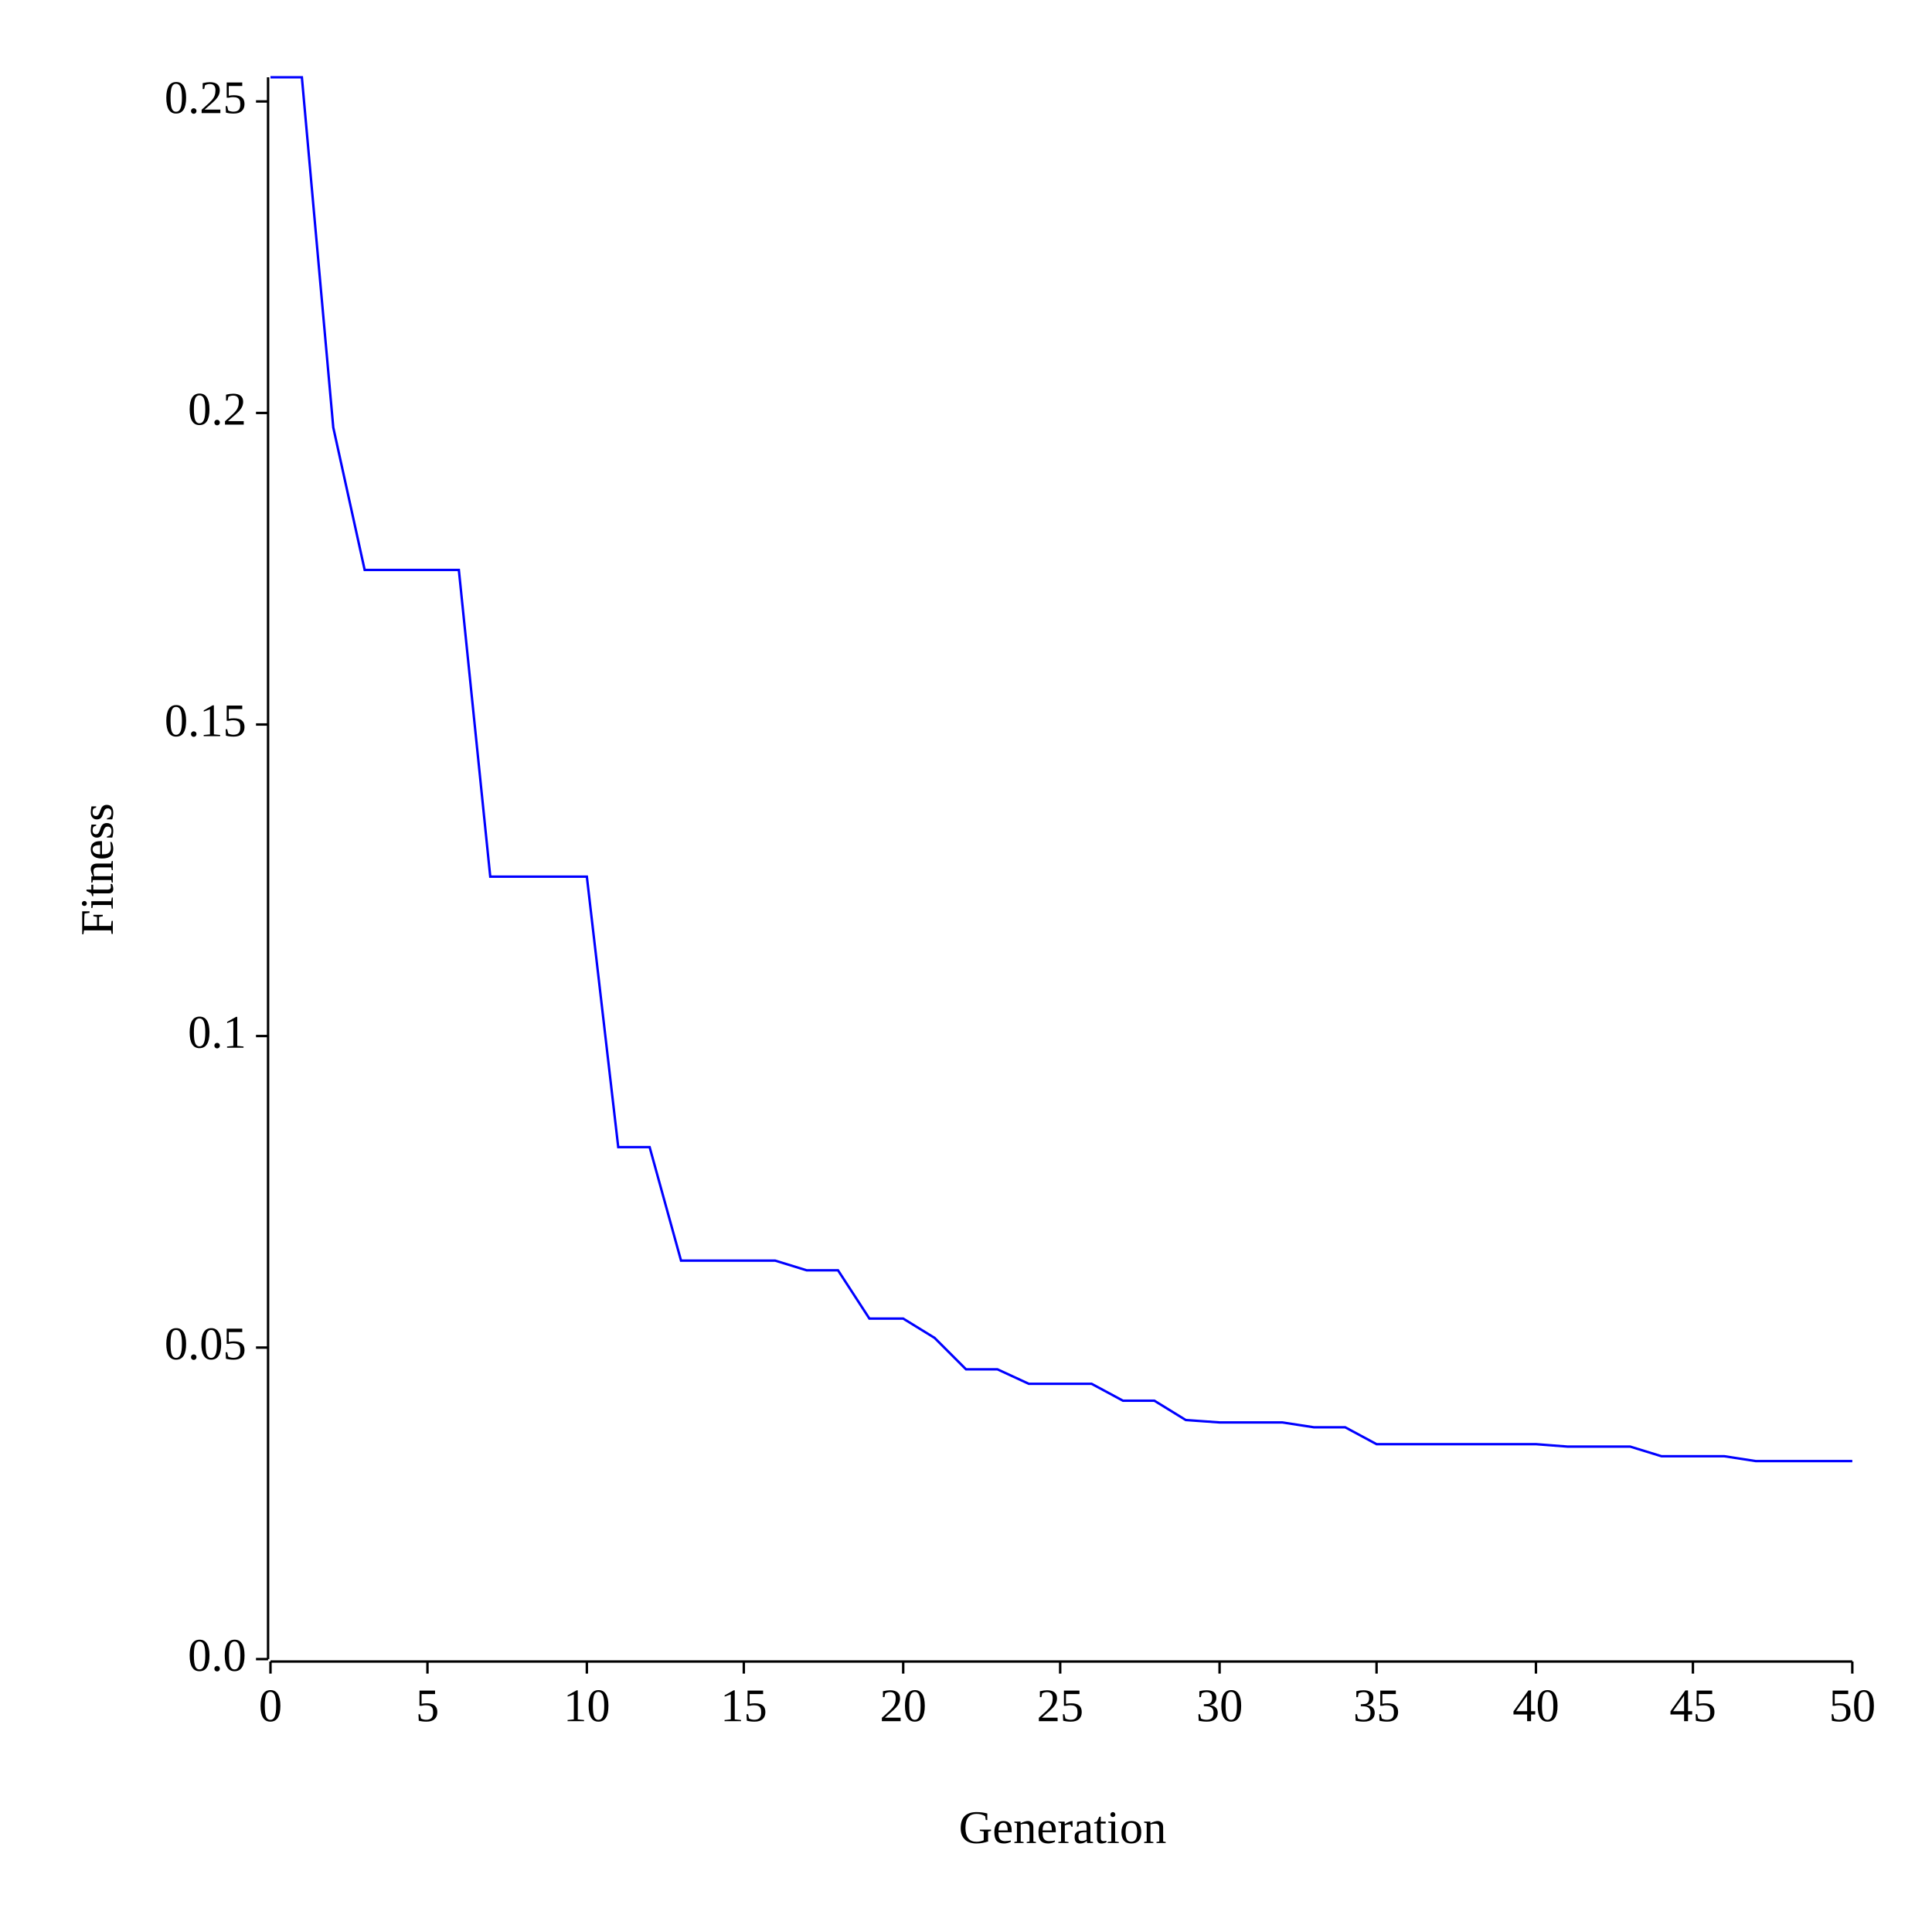
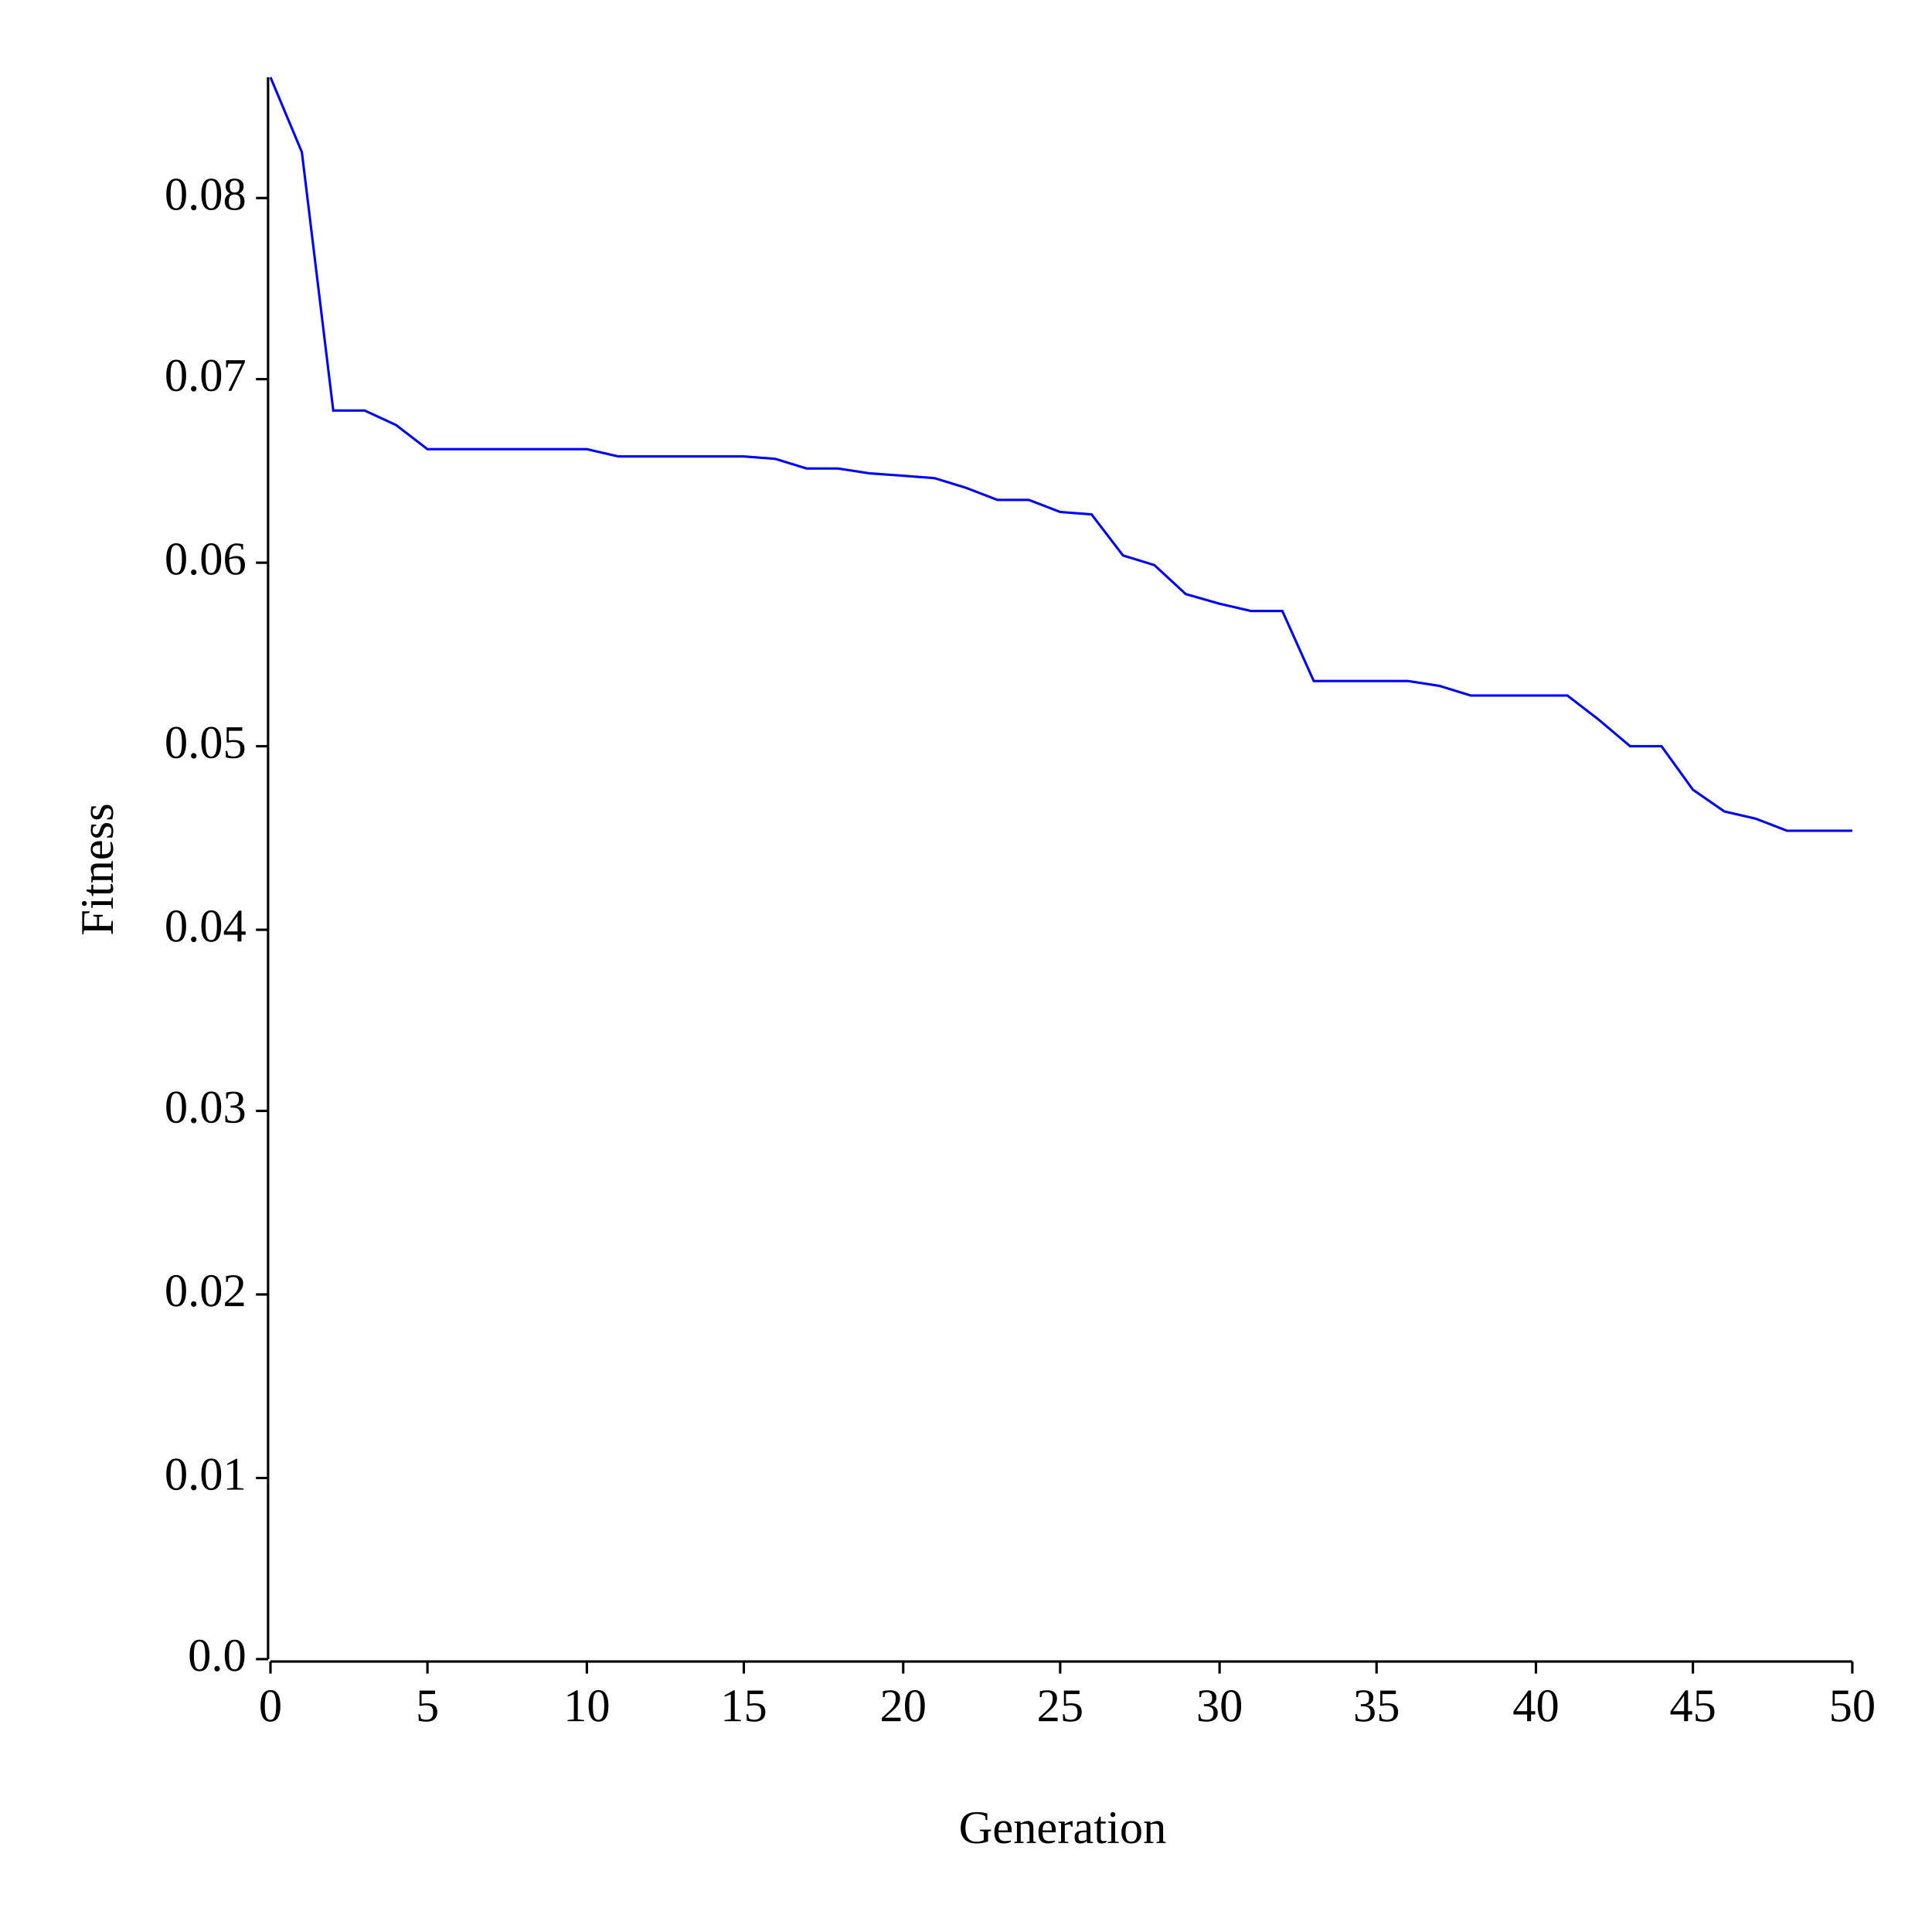
<svg xmlns="http://www.w3.org/2000/svg" width="800" height="800" viewBox="0 0 800 800">
  <rect x="0" y="0" width="800" height="800" opacity="1" fill="#FFFFFF" stroke="none" />
  <text x="32" y="360" dy="0.76em" text-anchor="middle" font-family="Times New Roman" font-size="19.355" opacity="1" fill="#000000" transform="rotate(270, 32, 360)">
Fitness
</text>
  <text x="440" y="768" dy="-0.5ex" text-anchor="middle" font-family="Times New Roman" font-size="19.355" opacity="1" fill="#000000">
Generation
</text>
  <polyline fill="none" opacity="1" stroke="#000000" stroke-width="1" points="111,32 111,687 " />
  <text x="102" y="687" dy="0.5ex" text-anchor="end" font-family="Times New Roman" font-size="19.355" opacity="1" fill="#000000">
0.0
</text>
  <polyline fill="none" opacity="1" stroke="#000000" stroke-width="1" points="106,687 111,687 " />
-   <text x="102" y="558" dy="0.5ex" text-anchor="end" font-family="Times New Roman" font-size="19.355" opacity="1" fill="#000000">
+   <text x="102" y="612" dy="0.5ex" text-anchor="end" font-family="Times New Roman" font-size="19.355" opacity="1" fill="#000000">
+ 0.01
+ </text>
+   <polyline fill="none" opacity="1" stroke="#000000" stroke-width="1" points="106,612 111,612 " />
+   <text x="102" y="536" dy="0.5ex" text-anchor="end" font-family="Times New Roman" font-size="19.355" opacity="1" fill="#000000">
+ 0.02
+ </text>
+   <polyline fill="none" opacity="1" stroke="#000000" stroke-width="1" points="106,536 111,536 " />
+   <text x="102" y="460" dy="0.5ex" text-anchor="end" font-family="Times New Roman" font-size="19.355" opacity="1" fill="#000000">
+ 0.03
+ </text>
+   <polyline fill="none" opacity="1" stroke="#000000" stroke-width="1" points="106,460 111,460 " />
+   <text x="102" y="385" dy="0.5ex" text-anchor="end" font-family="Times New Roman" font-size="19.355" opacity="1" fill="#000000">
+ 0.04
+ </text>
+   <polyline fill="none" opacity="1" stroke="#000000" stroke-width="1" points="106,385 111,385 " />
+   <text x="102" y="309" dy="0.5ex" text-anchor="end" font-family="Times New Roman" font-size="19.355" opacity="1" fill="#000000">
0.05
</text>
-   <polyline fill="none" opacity="1" stroke="#000000" stroke-width="1" points="106,558 111,558 " />
-   <text x="102" y="429" dy="0.5ex" text-anchor="end" font-family="Times New Roman" font-size="19.355" opacity="1" fill="#000000">
- 0.1
+   <polyline fill="none" opacity="1" stroke="#000000" stroke-width="1" points="106,309 111,309 " />
+   <text x="102" y="233" dy="0.5ex" text-anchor="end" font-family="Times New Roman" font-size="19.355" opacity="1" fill="#000000">
+ 0.06
</text>
-   <polyline fill="none" opacity="1" stroke="#000000" stroke-width="1" points="106,429 111,429 " />
-   <text x="102" y="300" dy="0.5ex" text-anchor="end" font-family="Times New Roman" font-size="19.355" opacity="1" fill="#000000">
- 0.15
+   <polyline fill="none" opacity="1" stroke="#000000" stroke-width="1" points="106,233 111,233 " />
+   <text x="102" y="157" dy="0.5ex" text-anchor="end" font-family="Times New Roman" font-size="19.355" opacity="1" fill="#000000">
+ 0.07
</text>
-   <polyline fill="none" opacity="1" stroke="#000000" stroke-width="1" points="106,300 111,300 " />
-   <text x="102" y="171" dy="0.5ex" text-anchor="end" font-family="Times New Roman" font-size="19.355" opacity="1" fill="#000000">
- 0.2
+   <polyline fill="none" opacity="1" stroke="#000000" stroke-width="1" points="106,157 111,157 " />
+   <text x="102" y="82" dy="0.5ex" text-anchor="end" font-family="Times New Roman" font-size="19.355" opacity="1" fill="#000000">
+ 0.08
</text>
-   <polyline fill="none" opacity="1" stroke="#000000" stroke-width="1" points="106,171 111,171 " />
-   <text x="102" y="42" dy="0.5ex" text-anchor="end" font-family="Times New Roman" font-size="19.355" opacity="1" fill="#000000">
- 0.25
- </text>
-   <polyline fill="none" opacity="1" stroke="#000000" stroke-width="1" points="106,42 111,42 " />
+   <polyline fill="none" opacity="1" stroke="#000000" stroke-width="1" points="106,82 111,82 " />
  <polyline fill="none" opacity="1" stroke="#000000" stroke-width="1" points="112,688 767,688 " />
  <text x="112" y="698" dy="0.76em" text-anchor="middle" font-family="Times New Roman" font-size="19.355" opacity="1" fill="#000000">
0
</text>
  <polyline fill="none" opacity="1" stroke="#000000" stroke-width="1" points="112,688 112,693 " />
  <text x="177" y="698" dy="0.76em" text-anchor="middle" font-family="Times New Roman" font-size="19.355" opacity="1" fill="#000000">
5
</text>
  <polyline fill="none" opacity="1" stroke="#000000" stroke-width="1" points="177,688 177,693 " />
  <text x="243" y="698" dy="0.76em" text-anchor="middle" font-family="Times New Roman" font-size="19.355" opacity="1" fill="#000000">
10
</text>
  <polyline fill="none" opacity="1" stroke="#000000" stroke-width="1" points="243,688 243,693 " />
  <text x="308" y="698" dy="0.76em" text-anchor="middle" font-family="Times New Roman" font-size="19.355" opacity="1" fill="#000000">
15
</text>
  <polyline fill="none" opacity="1" stroke="#000000" stroke-width="1" points="308,688 308,693 " />
  <text x="374" y="698" dy="0.76em" text-anchor="middle" font-family="Times New Roman" font-size="19.355" opacity="1" fill="#000000">
20
</text>
  <polyline fill="none" opacity="1" stroke="#000000" stroke-width="1" points="374,688 374,693 " />
  <text x="439" y="698" dy="0.76em" text-anchor="middle" font-family="Times New Roman" font-size="19.355" opacity="1" fill="#000000">
25
</text>
  <polyline fill="none" opacity="1" stroke="#000000" stroke-width="1" points="439,688 439,693 " />
  <text x="505" y="698" dy="0.76em" text-anchor="middle" font-family="Times New Roman" font-size="19.355" opacity="1" fill="#000000">
30
</text>
  <polyline fill="none" opacity="1" stroke="#000000" stroke-width="1" points="505,688 505,693 " />
  <text x="570" y="698" dy="0.76em" text-anchor="middle" font-family="Times New Roman" font-size="19.355" opacity="1" fill="#000000">
35
</text>
  <polyline fill="none" opacity="1" stroke="#000000" stroke-width="1" points="570,688 570,693 " />
  <text x="636" y="698" dy="0.76em" text-anchor="middle" font-family="Times New Roman" font-size="19.355" opacity="1" fill="#000000">
40
</text>
  <polyline fill="none" opacity="1" stroke="#000000" stroke-width="1" points="636,688 636,693 " />
  <text x="701" y="698" dy="0.76em" text-anchor="middle" font-family="Times New Roman" font-size="19.355" opacity="1" fill="#000000">
45
</text>
  <polyline fill="none" opacity="1" stroke="#000000" stroke-width="1" points="701,688 701,693 " />
  <text x="767" y="698" dy="0.76em" text-anchor="middle" font-family="Times New Roman" font-size="19.355" opacity="1" fill="#000000">
50
</text>
  <polyline fill="none" opacity="1" stroke="#000000" stroke-width="1" points="767,688 767,693 " />
-   <polyline fill="none" opacity="1" stroke="#0000FF" stroke-width="1" points="112,32 125,32 138,177 151,236 164,236 177,236 190,236 203,363 216,363 229,363 243,363 256,475 269,475 282,522 295,522 308,522 321,522 334,526 347,526 360,546 374,546 387,554 400,567 413,567 426,573 439,573 452,573 465,580 478,580 491,588 505,589 518,589 531,589 544,591 557,591 570,598 583,598 596,598 609,598 622,598 636,598 649,599 662,599 675,599 688,603 701,603 714,603 727,605 740,605 753,605 767,605 " />
+   <polyline fill="none" opacity="1" stroke="#0000FF" stroke-width="1" points="112,32 125,63 138,170 151,170 164,176 177,186 190,186 203,186 216,186 229,186 243,186 256,189 269,189 282,189 295,189 308,189 321,190 334,194 347,194 360,196 374,197 387,198 400,202 413,207 426,207 439,212 452,213 465,230 478,234 491,246 505,250 518,253 531,253 544,282 557,282 570,282 583,282 596,284 609,288 622,288 636,288 649,288 662,298 675,309 688,309 701,327 714,336 727,339 740,344 753,344 767,344 " />
</svg>
